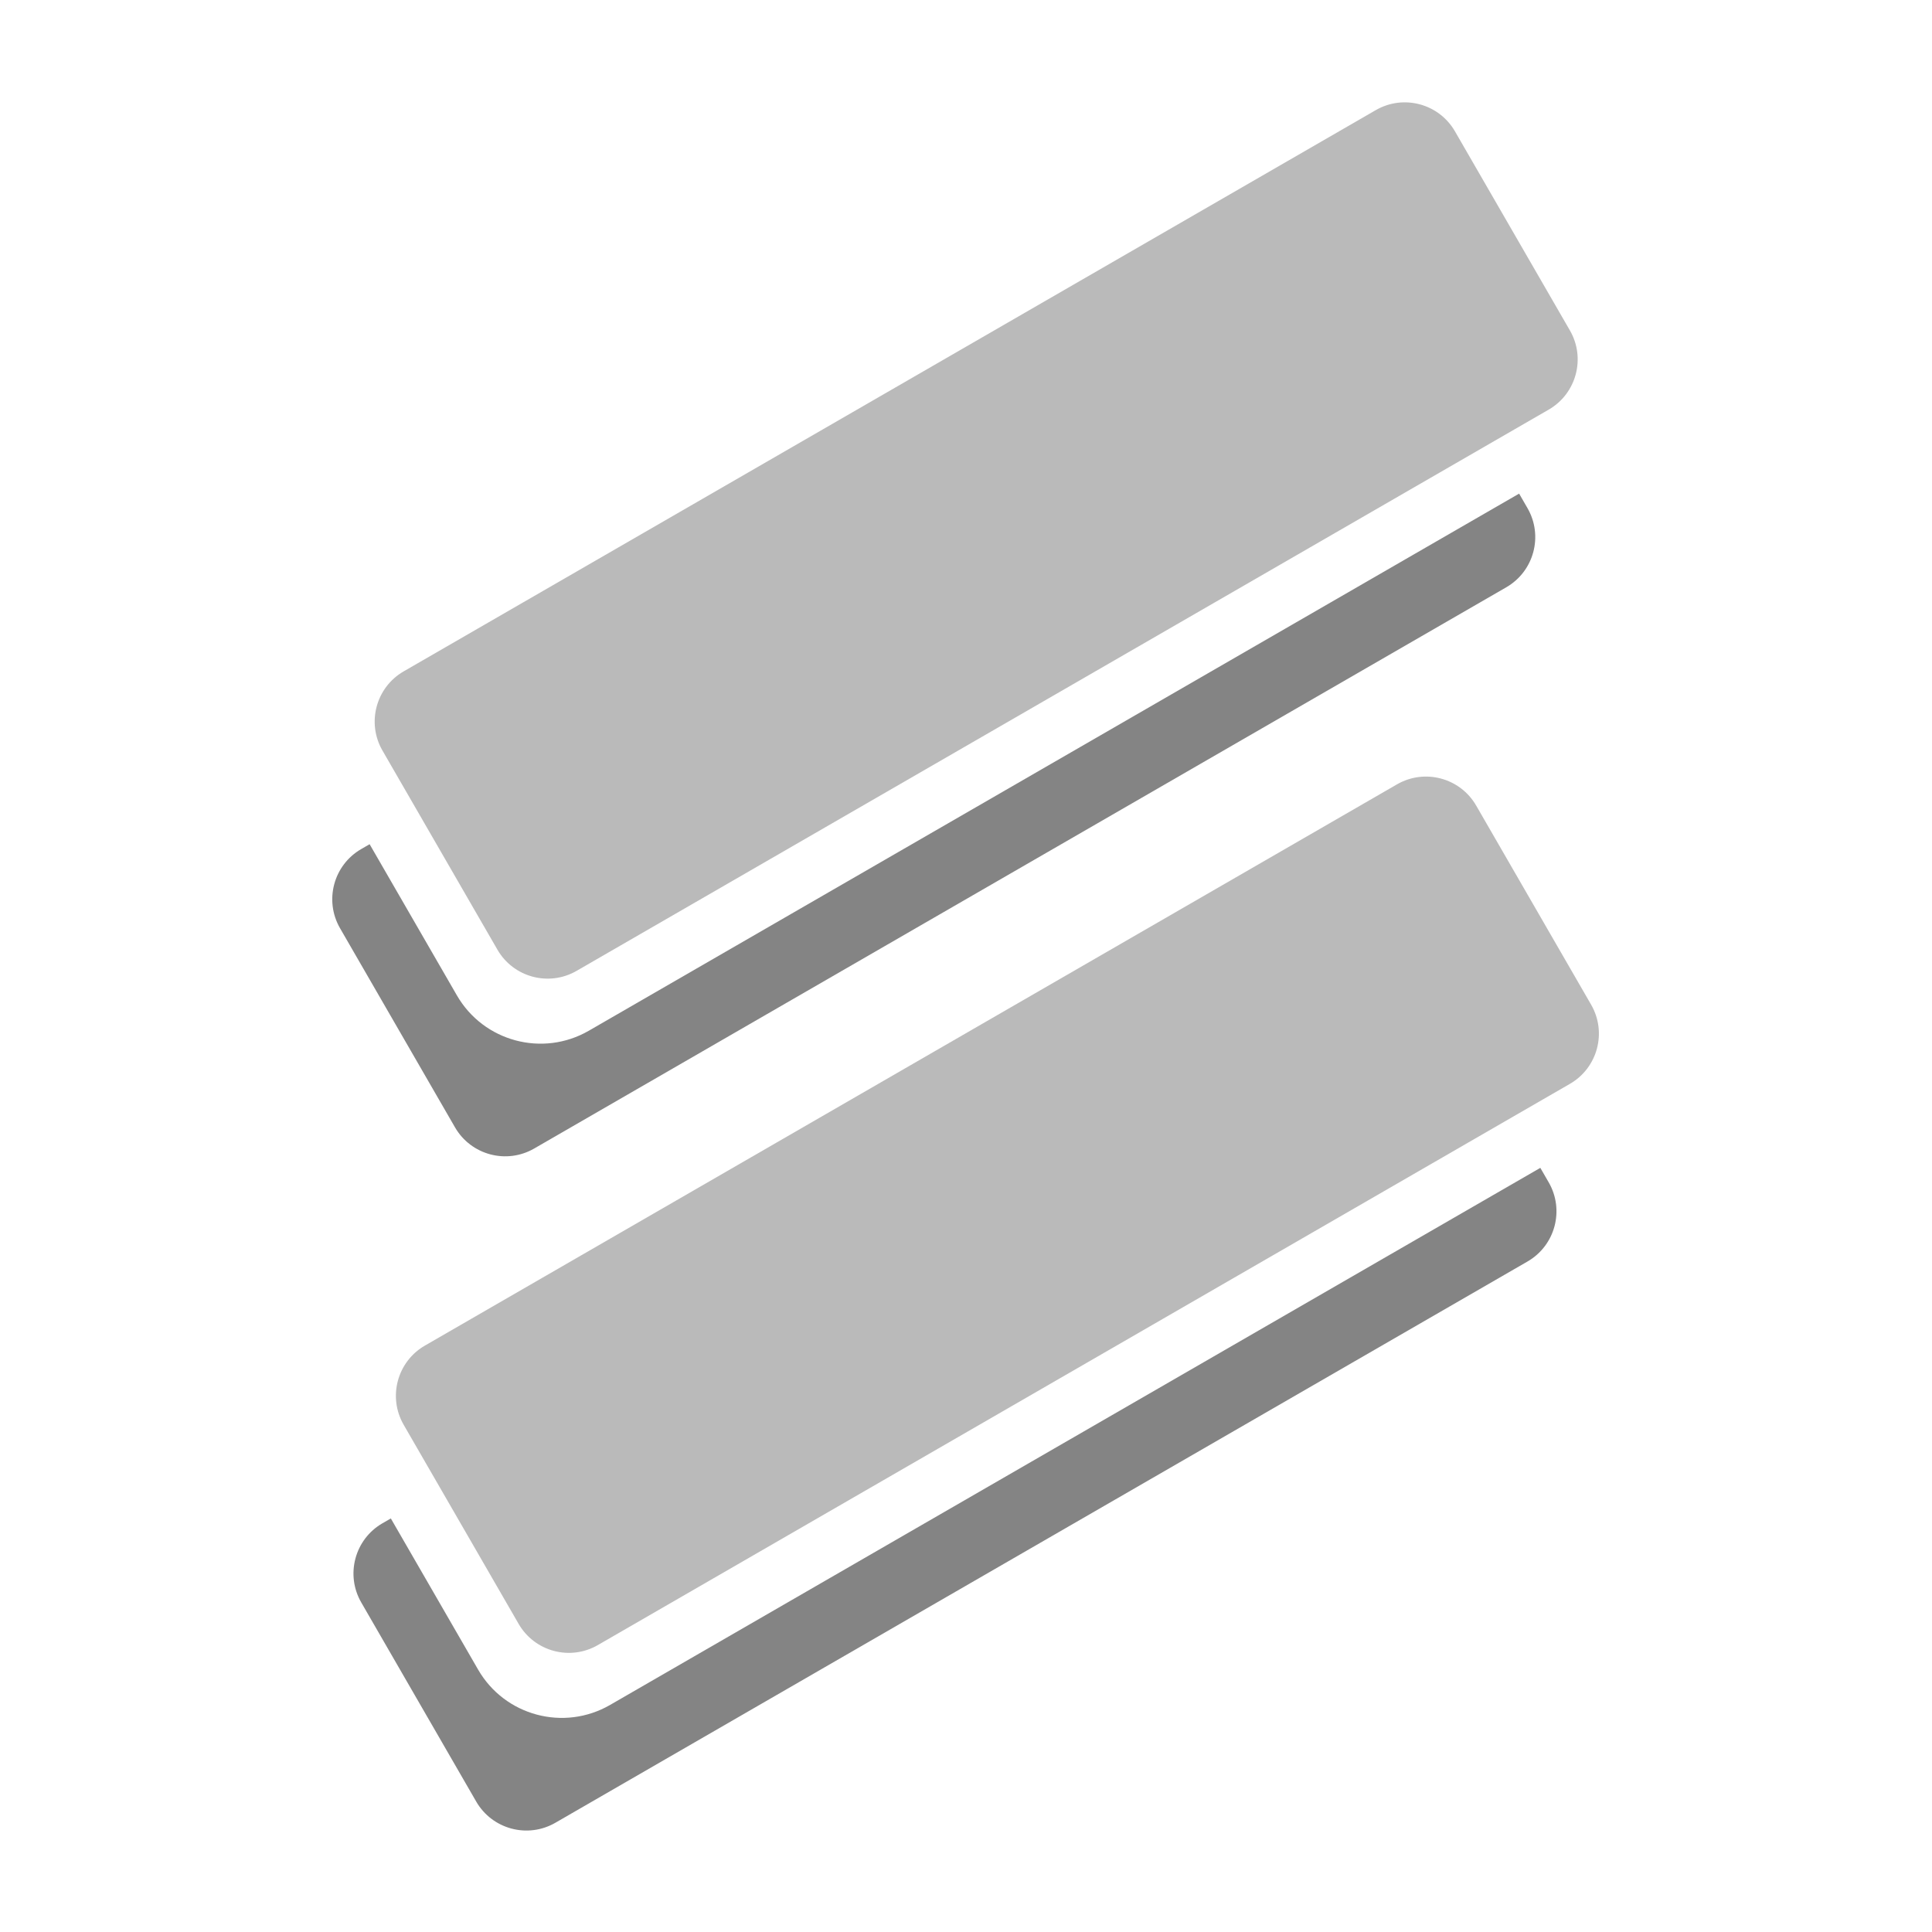
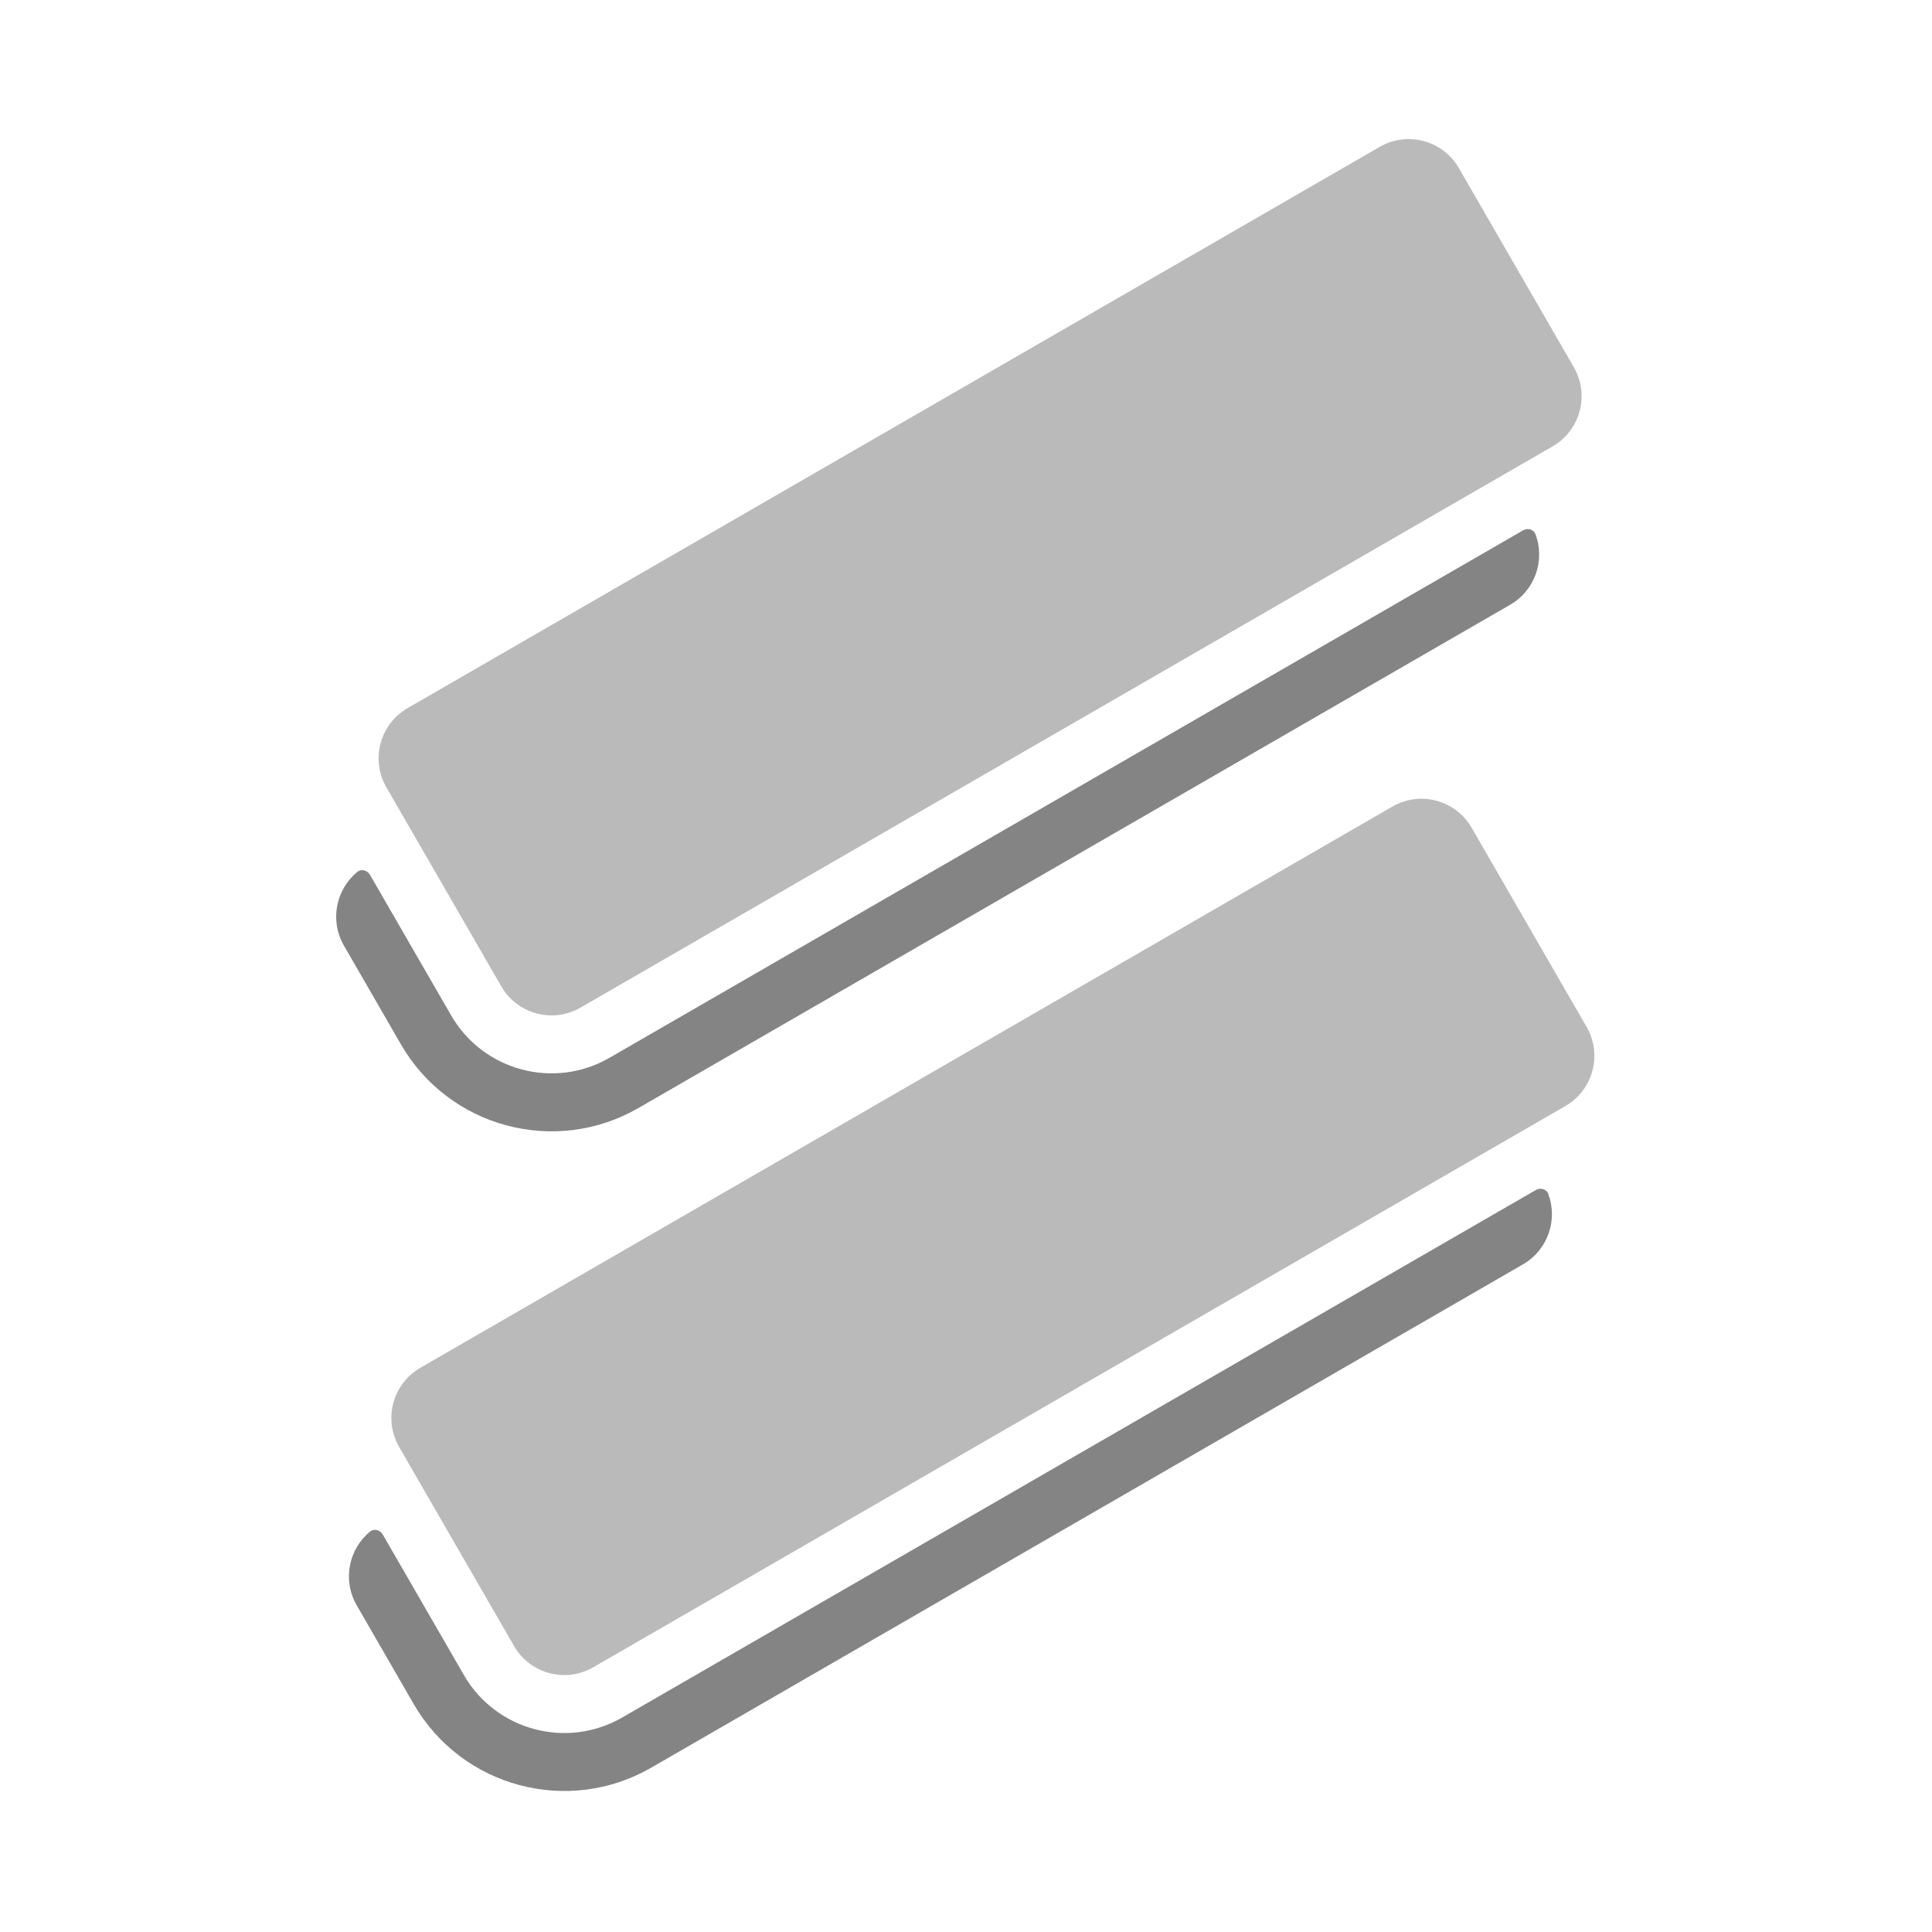
<svg xmlns="http://www.w3.org/2000/svg" width="1000" height="1000" viewBox="0 0 1000 1000" fill="none">
-   <rect x="182.961" y="362.5" width="641" height="179" rx="30" transform="rotate(-30 182.961 362.5)" fill="#BABABA" />
-   <path d="M236.481 515.198C250.288 539.112 280.868 547.306 304.782 533.499L786.292 255.499L790.622 262.999C798.906 277.348 793.99 295.696 779.642 303.98L276.481 594.48C262.132 602.764 243.784 597.848 235.5 583.499L176 480.442C167.716 466.094 172.632 447.746 186.981 439.462L191.312 436.961L236.481 515.198Z" fill="#848484" />
-   <rect x="193.941" y="711.481" width="641" height="179" rx="30" transform="rotate(-30 193.941 711.481)" fill="#BABABA" />
-   <path d="M247.462 864.179C261.269 888.093 291.849 896.287 315.763 882.48L797.273 604.48L801.603 611.979C809.887 626.328 804.971 644.676 790.622 652.96L287.461 943.46C273.112 951.744 254.765 946.828 246.48 932.479L186.98 829.422C178.697 815.073 183.613 796.726 197.961 788.441L202.292 785.941L247.462 864.179Z" fill="#848484" />
+   <path d="M206.591 748.947C198.307 734.598 203.223 716.25 217.572 707.966L720.733 417.466C735.082 409.182 753.429 414.098 761.714 428.447L821.214 531.504C829.498 545.852 824.582 564.2 810.233 572.484L307.072 862.984C292.723 871.269 274.376 866.352 266.091 852.004L206.591 748.947Z" fill="#BABABA" />
+   <path d="M191.504 792.773C193.636 791.017 196.73 791.866 198.111 794.258L240.111 867.004C256.679 895.701 293.375 905.534 322.072 888.965L794.922 615.965C797.314 614.584 800.418 615.397 801.386 617.983C806.431 631.465 801.151 647.01 788.271 654.446L337.072 914.946C294.026 939.799 238.983 925.05 214.13 882.004L184.63 830.908C177.194 818.028 180.394 801.927 191.504 792.773Z" fill="#848484" />
+   <path d="M199.986 407.505C191.701 393.156 196.618 374.809 210.966 366.524L714.127 76.024C728.476 67.74 746.824 72.656 755.108 87.005L814.608 190.062C822.892 204.411 817.976 222.759 803.627 231.043L300.466 521.543C286.118 529.827 267.77 524.911 259.486 510.562L199.986 407.505Z" fill="#BABABA" />
+   <path d="M184.899 451.332C187.03 449.576 190.124 450.424 191.505 452.816L233.505 525.562C250.073 554.26 286.769 564.092 315.466 547.524L788.316 274.524C790.708 273.143 793.812 273.955 794.78 276.541C799.825 290.024 794.545 305.568 781.666 313.004L330.466 573.504C287.42 598.357 232.377 583.608 207.524 540.562L178.024 489.467C170.588 476.587 173.788 460.485 184.899 451.332Z" fill="#848484" />
</svg>
